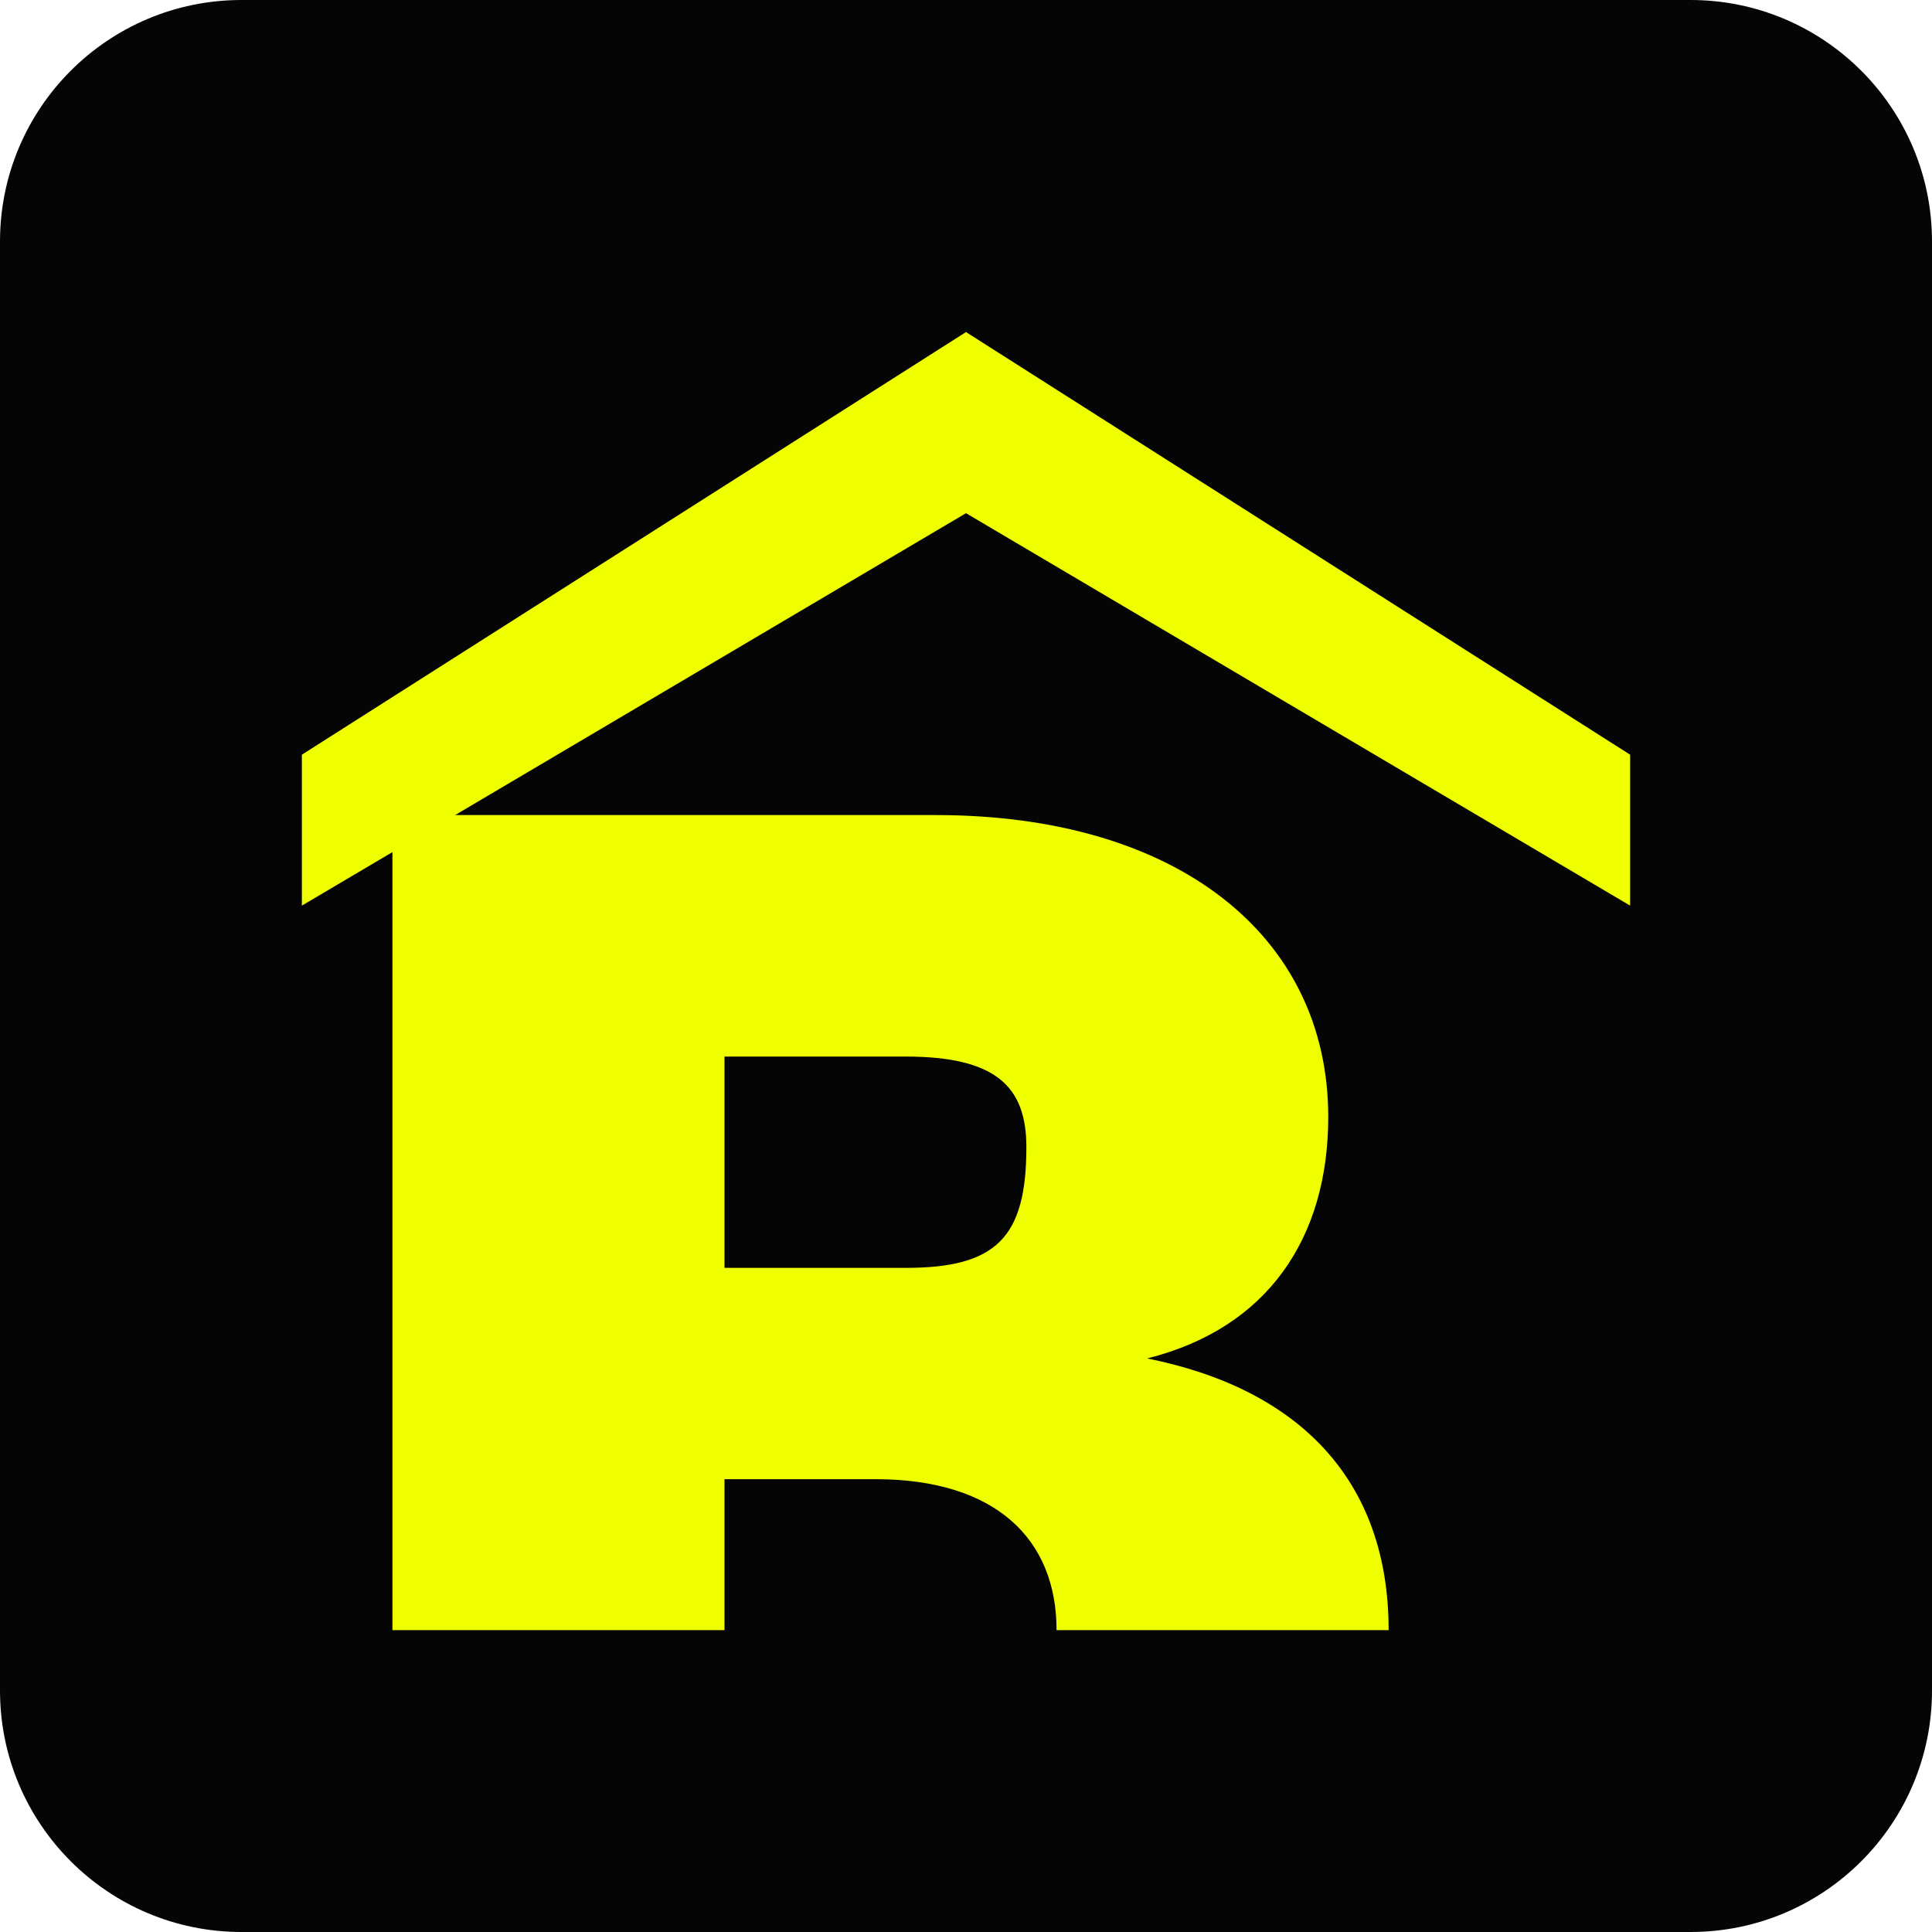
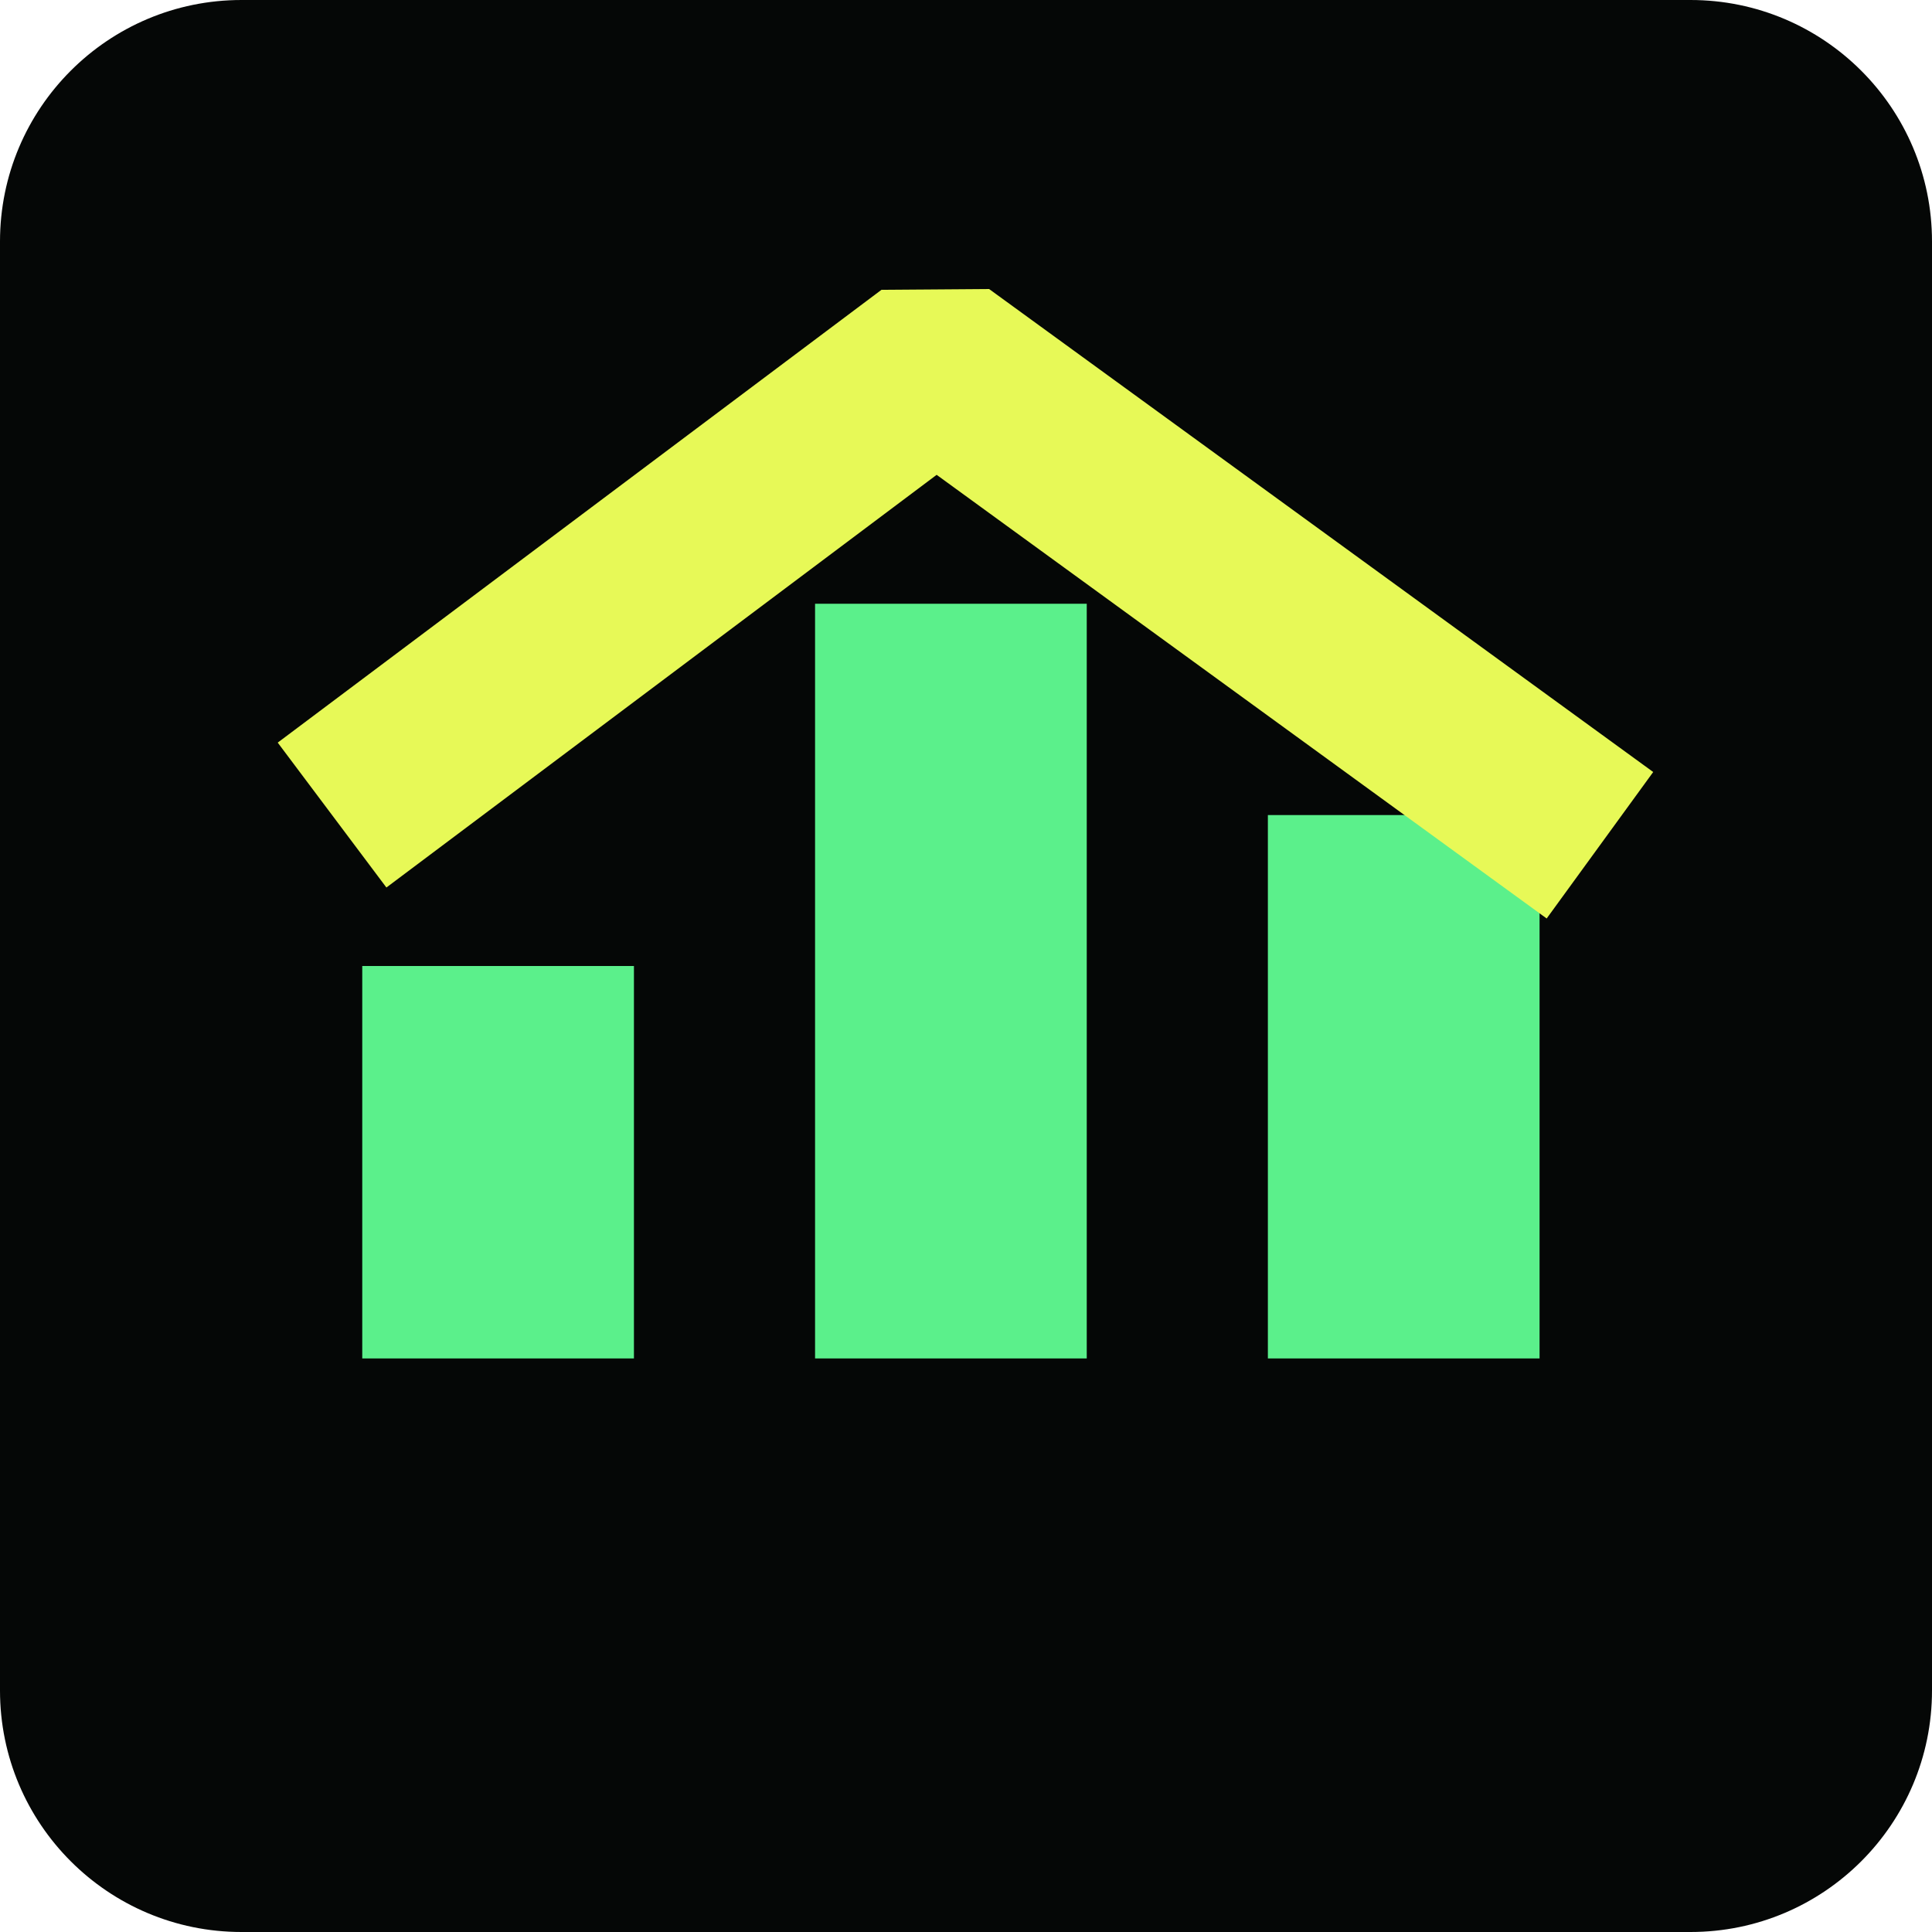
<svg xmlns="http://www.w3.org/2000/svg" viewBox="0 0 64 64">
-   <rect width="64" height="64" rx="8" fill="#050505" />
-   <path d="M10 25 32 11l22 14v5L32 17 10 30z" fill="#efff00" />
-   <path d="M13 27h18c8 0 13 4 13 10 0 4-2 7-6 8 5 1 8 4 8 9H35c0-3-2-5-6-5h-5v5H13zm11 8v7h6c3 0 4-1 4-4 0-2-1-3-4-3z" fill="#efff00" />
+   <rect width="64" height="64" rx="8" fill="#050706" />
+   <path d="M12 45V32h9v13H12Zm15 0V20h9v25h-9Zm15 0V27h9v18h-9Z" fill="#5bf08b" />
+   <path d="m11 27 20-15 22 16" fill="none" stroke="#e7f957" stroke-width="6" stroke-linejoin="bevel" />
</svg>
